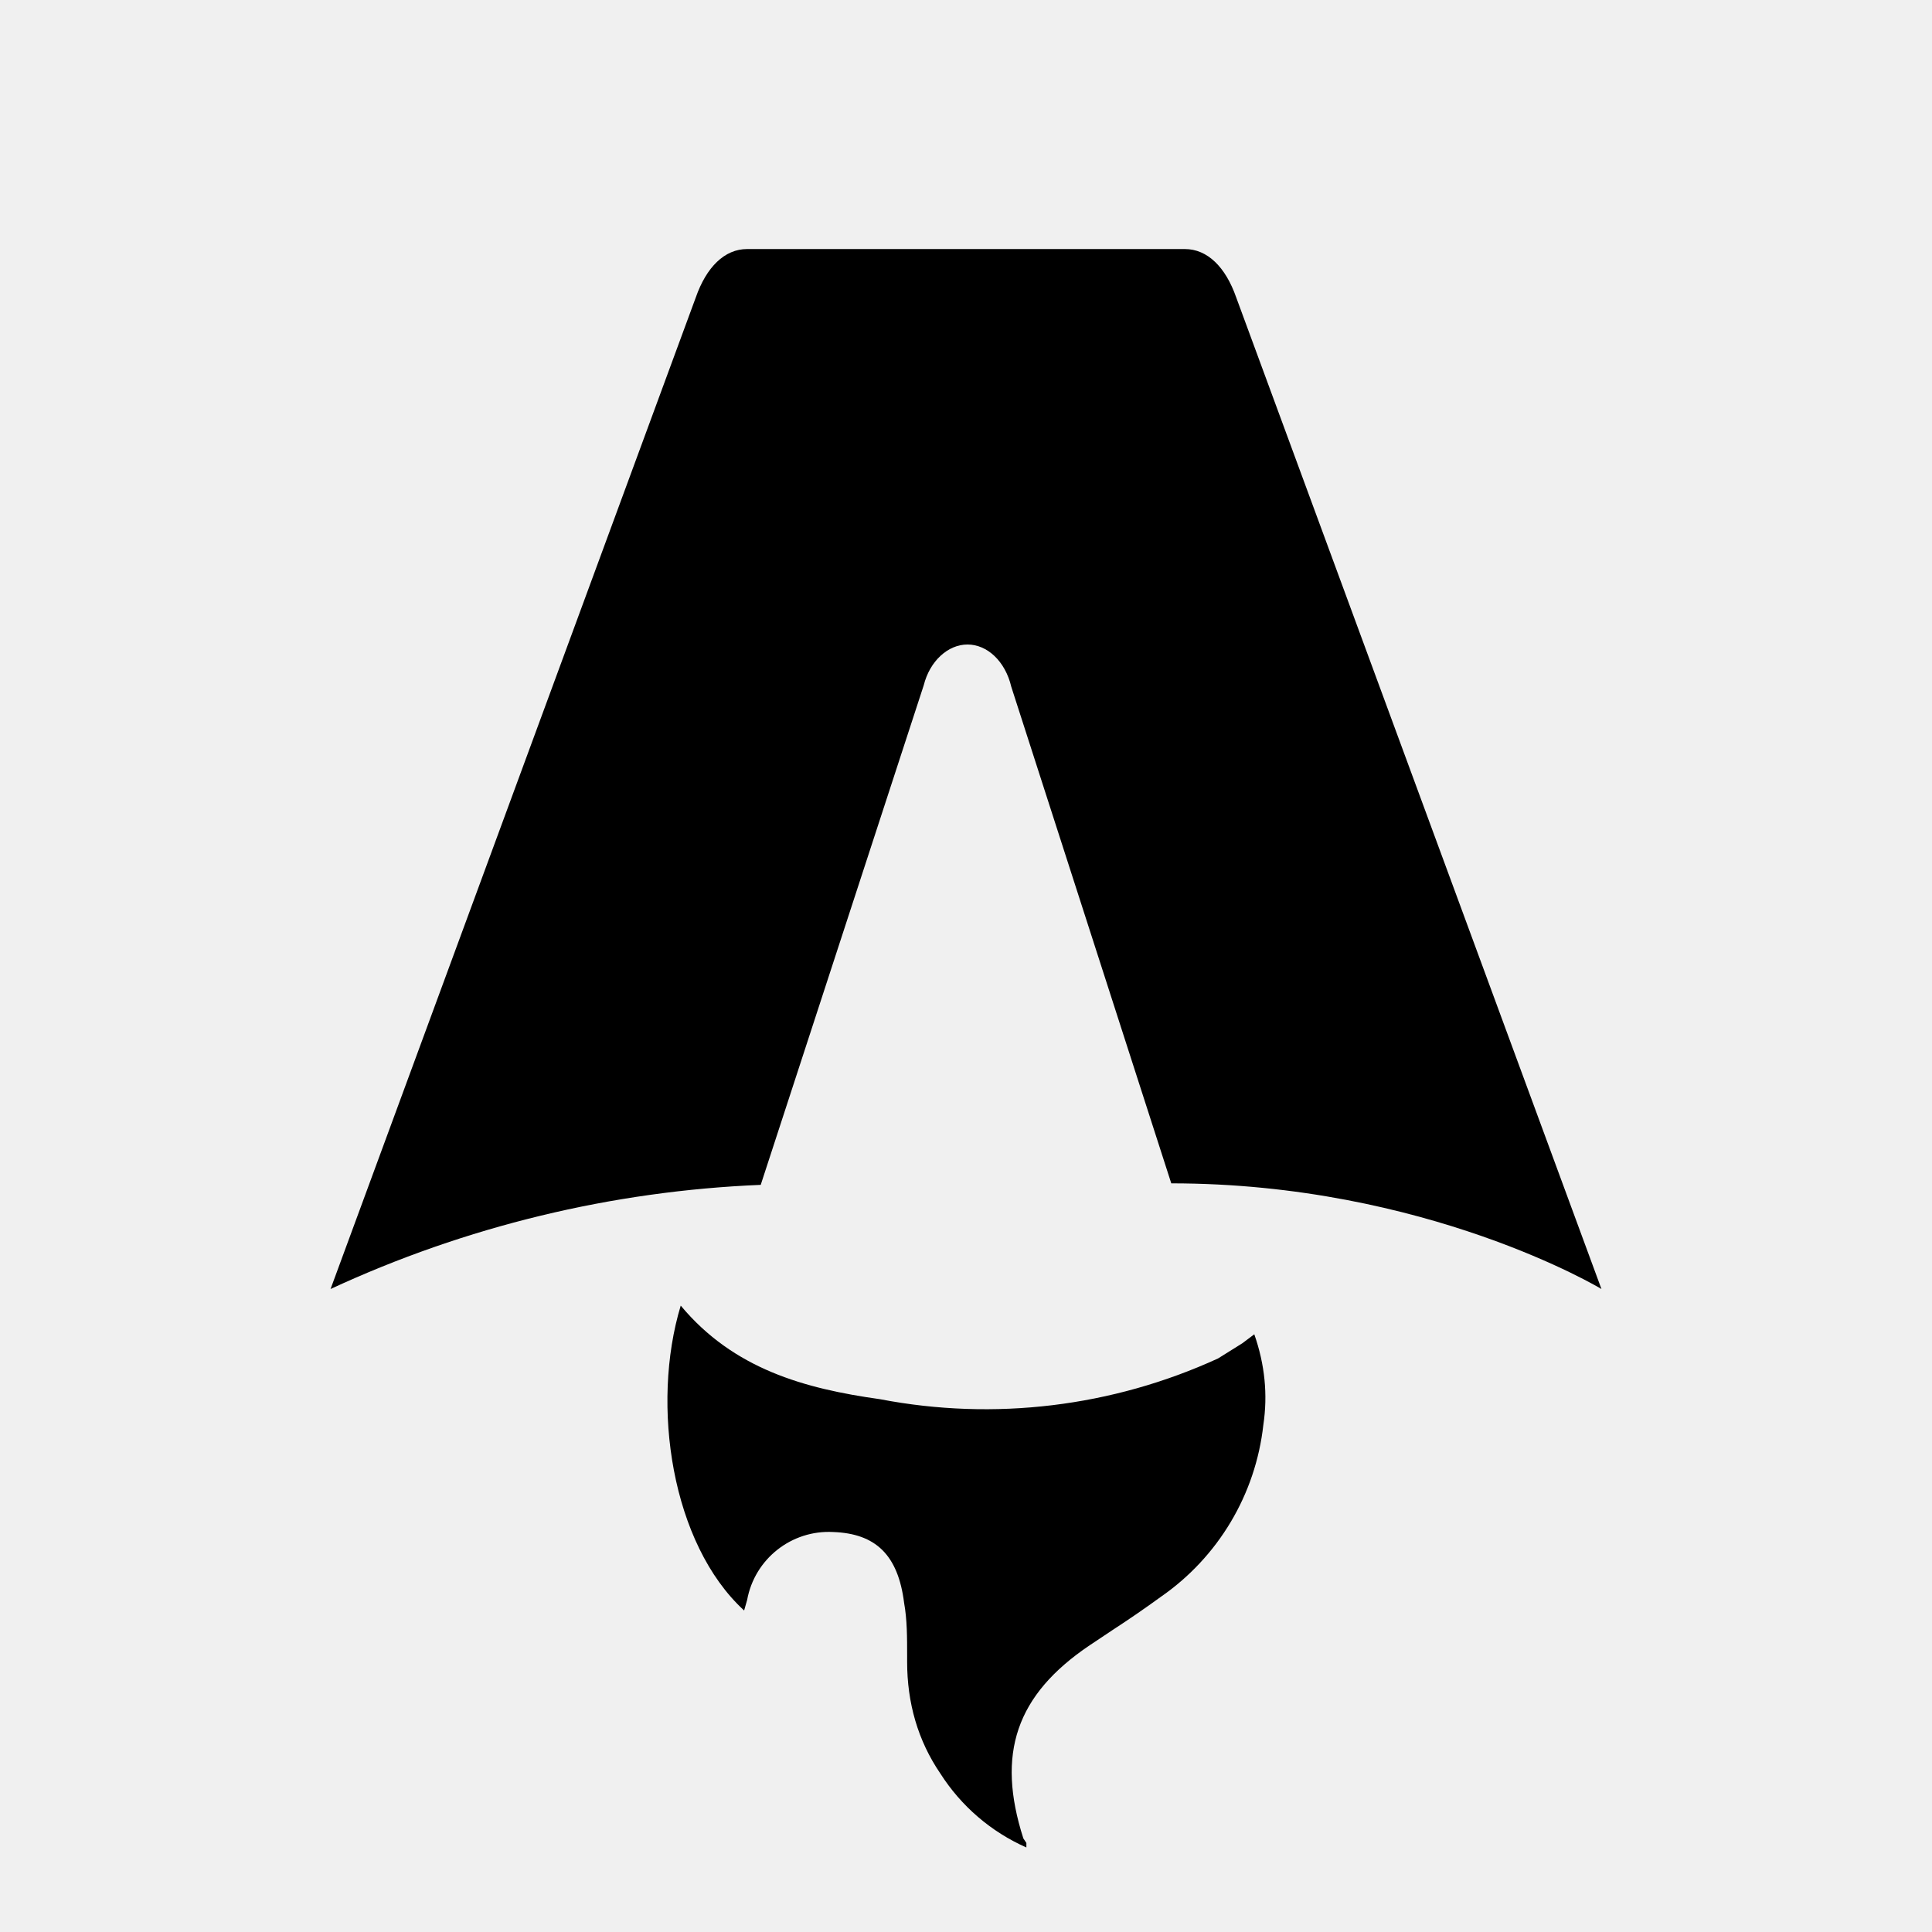
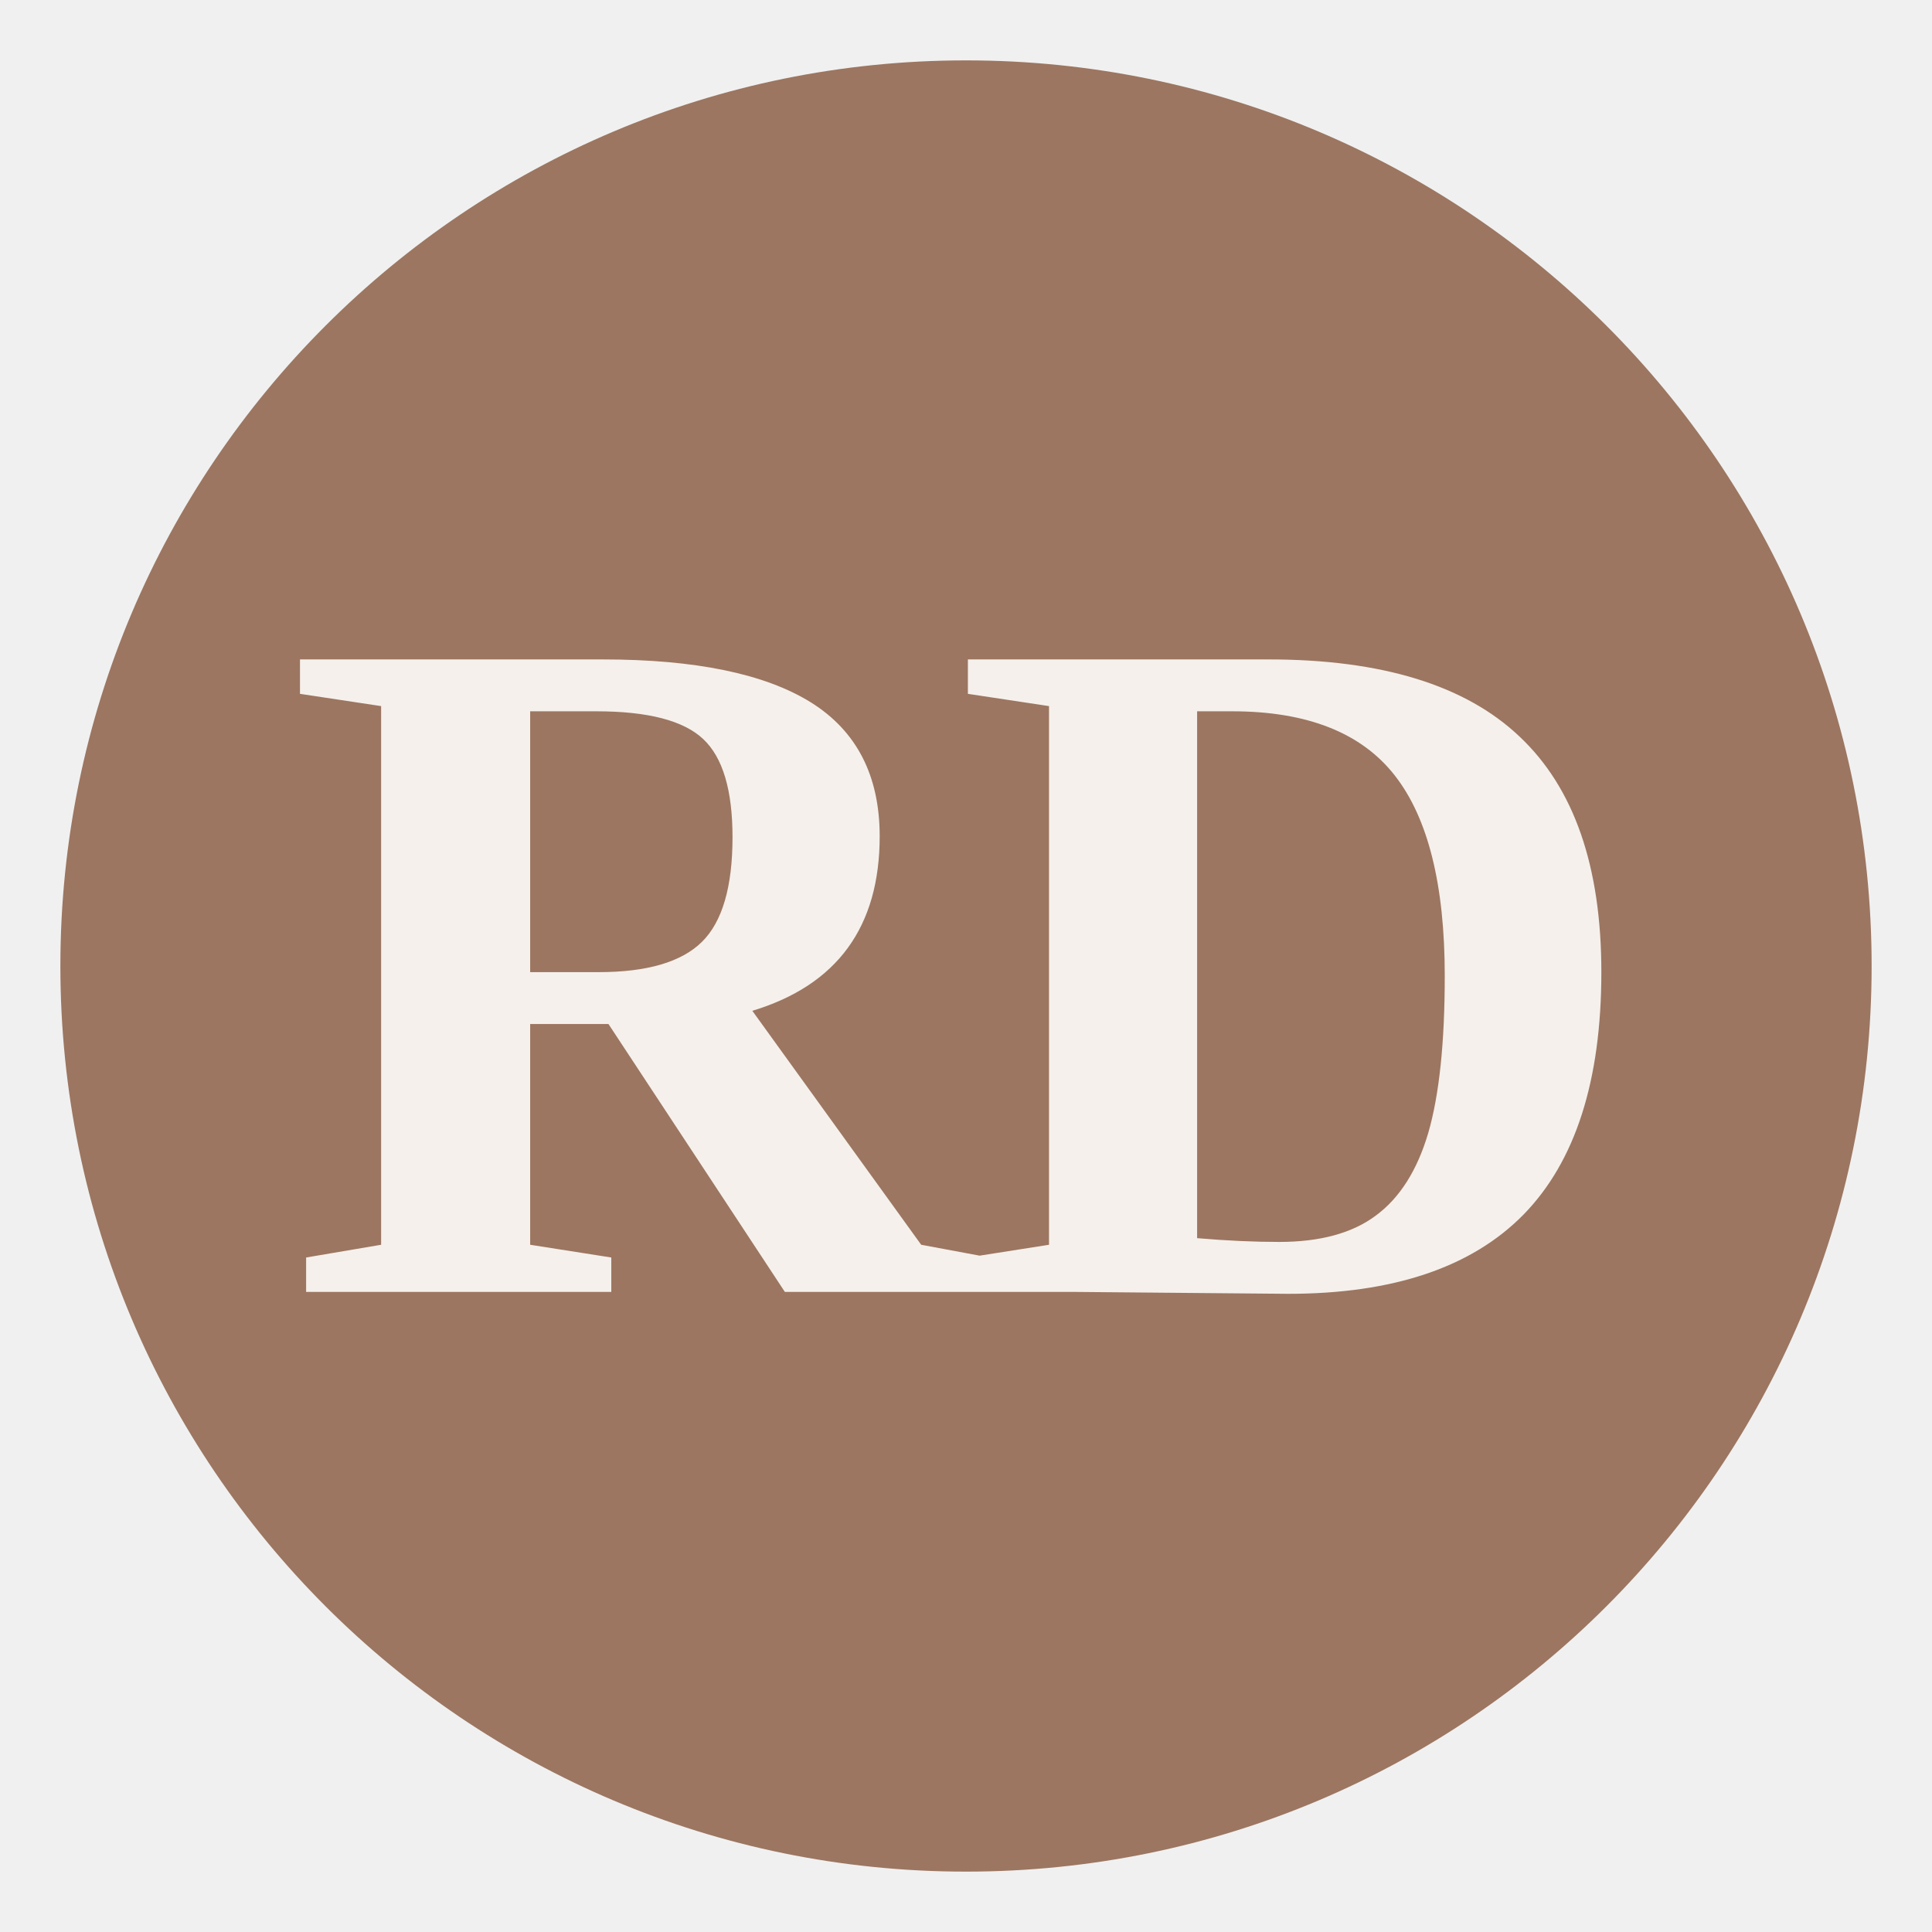
- <svg xmlns="http://www.w3.org/2000/svg" fill="none" viewBox="0 0 128 128">
-   <path d="M50.4 78.5a75.1 75.1 0 0 0-28.5 6.9l24.2-65.7c.7-2 1.9-3.2 3.4-3.2h29c1.5 0 2.7 1.2 3.4 3.2l24.2 65.7s-11.6-7-28.5-7L67 45.5c-.4-1.7-1.6-2.8-2.9-2.8-1.3 0-2.5 1.1-2.9 2.7L50.4 78.5Zm-1.1 28.2Zm-4.2-20.2c-2 6.6-.6 15.8 4.2 20.2a17.5 17.5 0 0 1 .2-.7 5.5 5.5 0 0 1 5.7-4.5c2.8.1 4.3 1.5 4.7 4.7.2 1.1.2 2.3.2 3.5v.4c0 2.7.7 5.2 2.2 7.4a13 13 0 0 0 5.7 4.9v-.3l-.2-.3c-1.8-5.6-.5-9.5 4.4-12.8l1.5-1a73 73 0 0 0 3.2-2.2 16 16 0 0 0 6.8-11.4c.3-2 .1-4-.6-6l-.8.6-1.6 1a37 37 0 0 1-22.4 2.7c-5-.7-9.7-2-13.2-6.2Z" />
+ <svg xmlns="http://www.w3.org/2000/svg" viewBox="0 0 64 64">
  <style>
-         path { fill: #000; }
-         @media (prefers-color-scheme: dark) {
-             path { fill: #FFF; }
-         }
-     </style>
+     .disc { fill: #9C7661; }
+     .mark { fill: #F5F0EB; }
+     @media (prefers-color-scheme: dark) {
+       .disc { fill: #B89274; } /* Bronze lifted, matching dark-mode --primary token */
+       .mark { fill: #1F1B17; } /* Deep warm near-black for high-contrast monogram */
+     }
+   </style>
+   <circle class="disc" cx="32" cy="32" r="30" />
+   <text class="mark" x="32" y="32" font-family="Cormorant Garamond, Georgia, Cambria, 'Times New Roman', serif" font-size="32" font-weight="600" text-anchor="middle" dominant-baseline="central" letter-spacing="-1">RD</text>
</svg>
